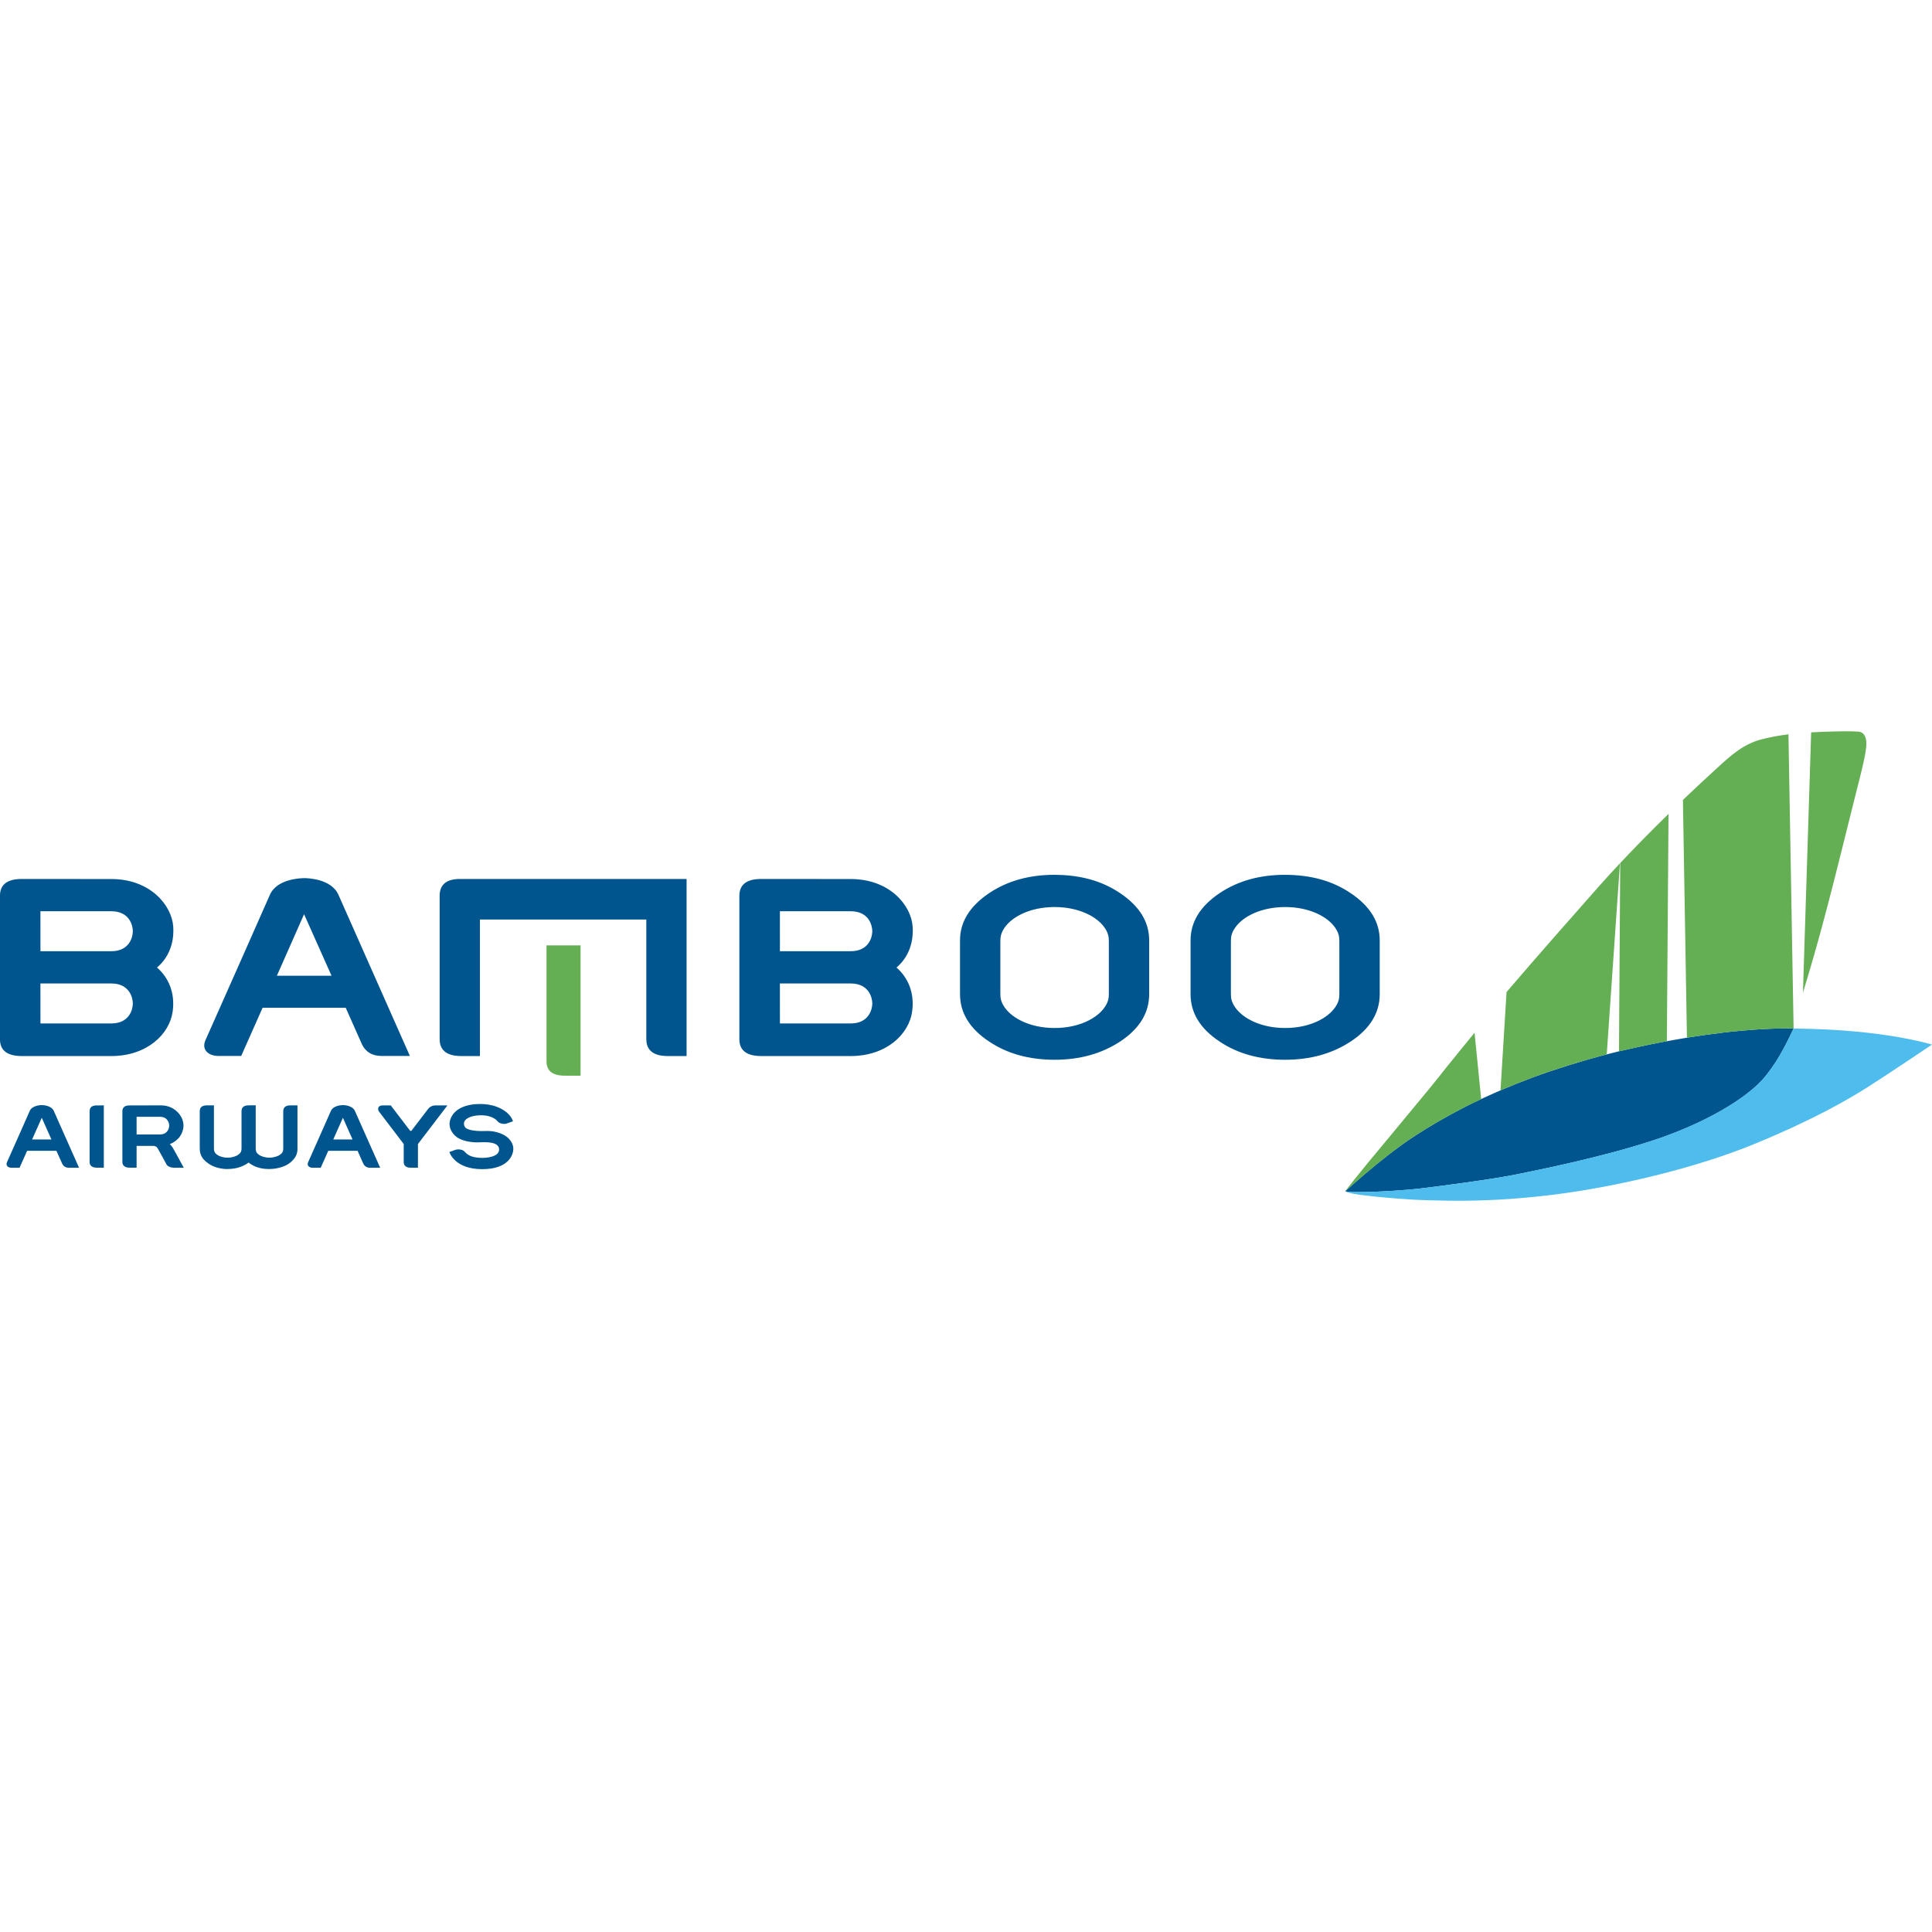
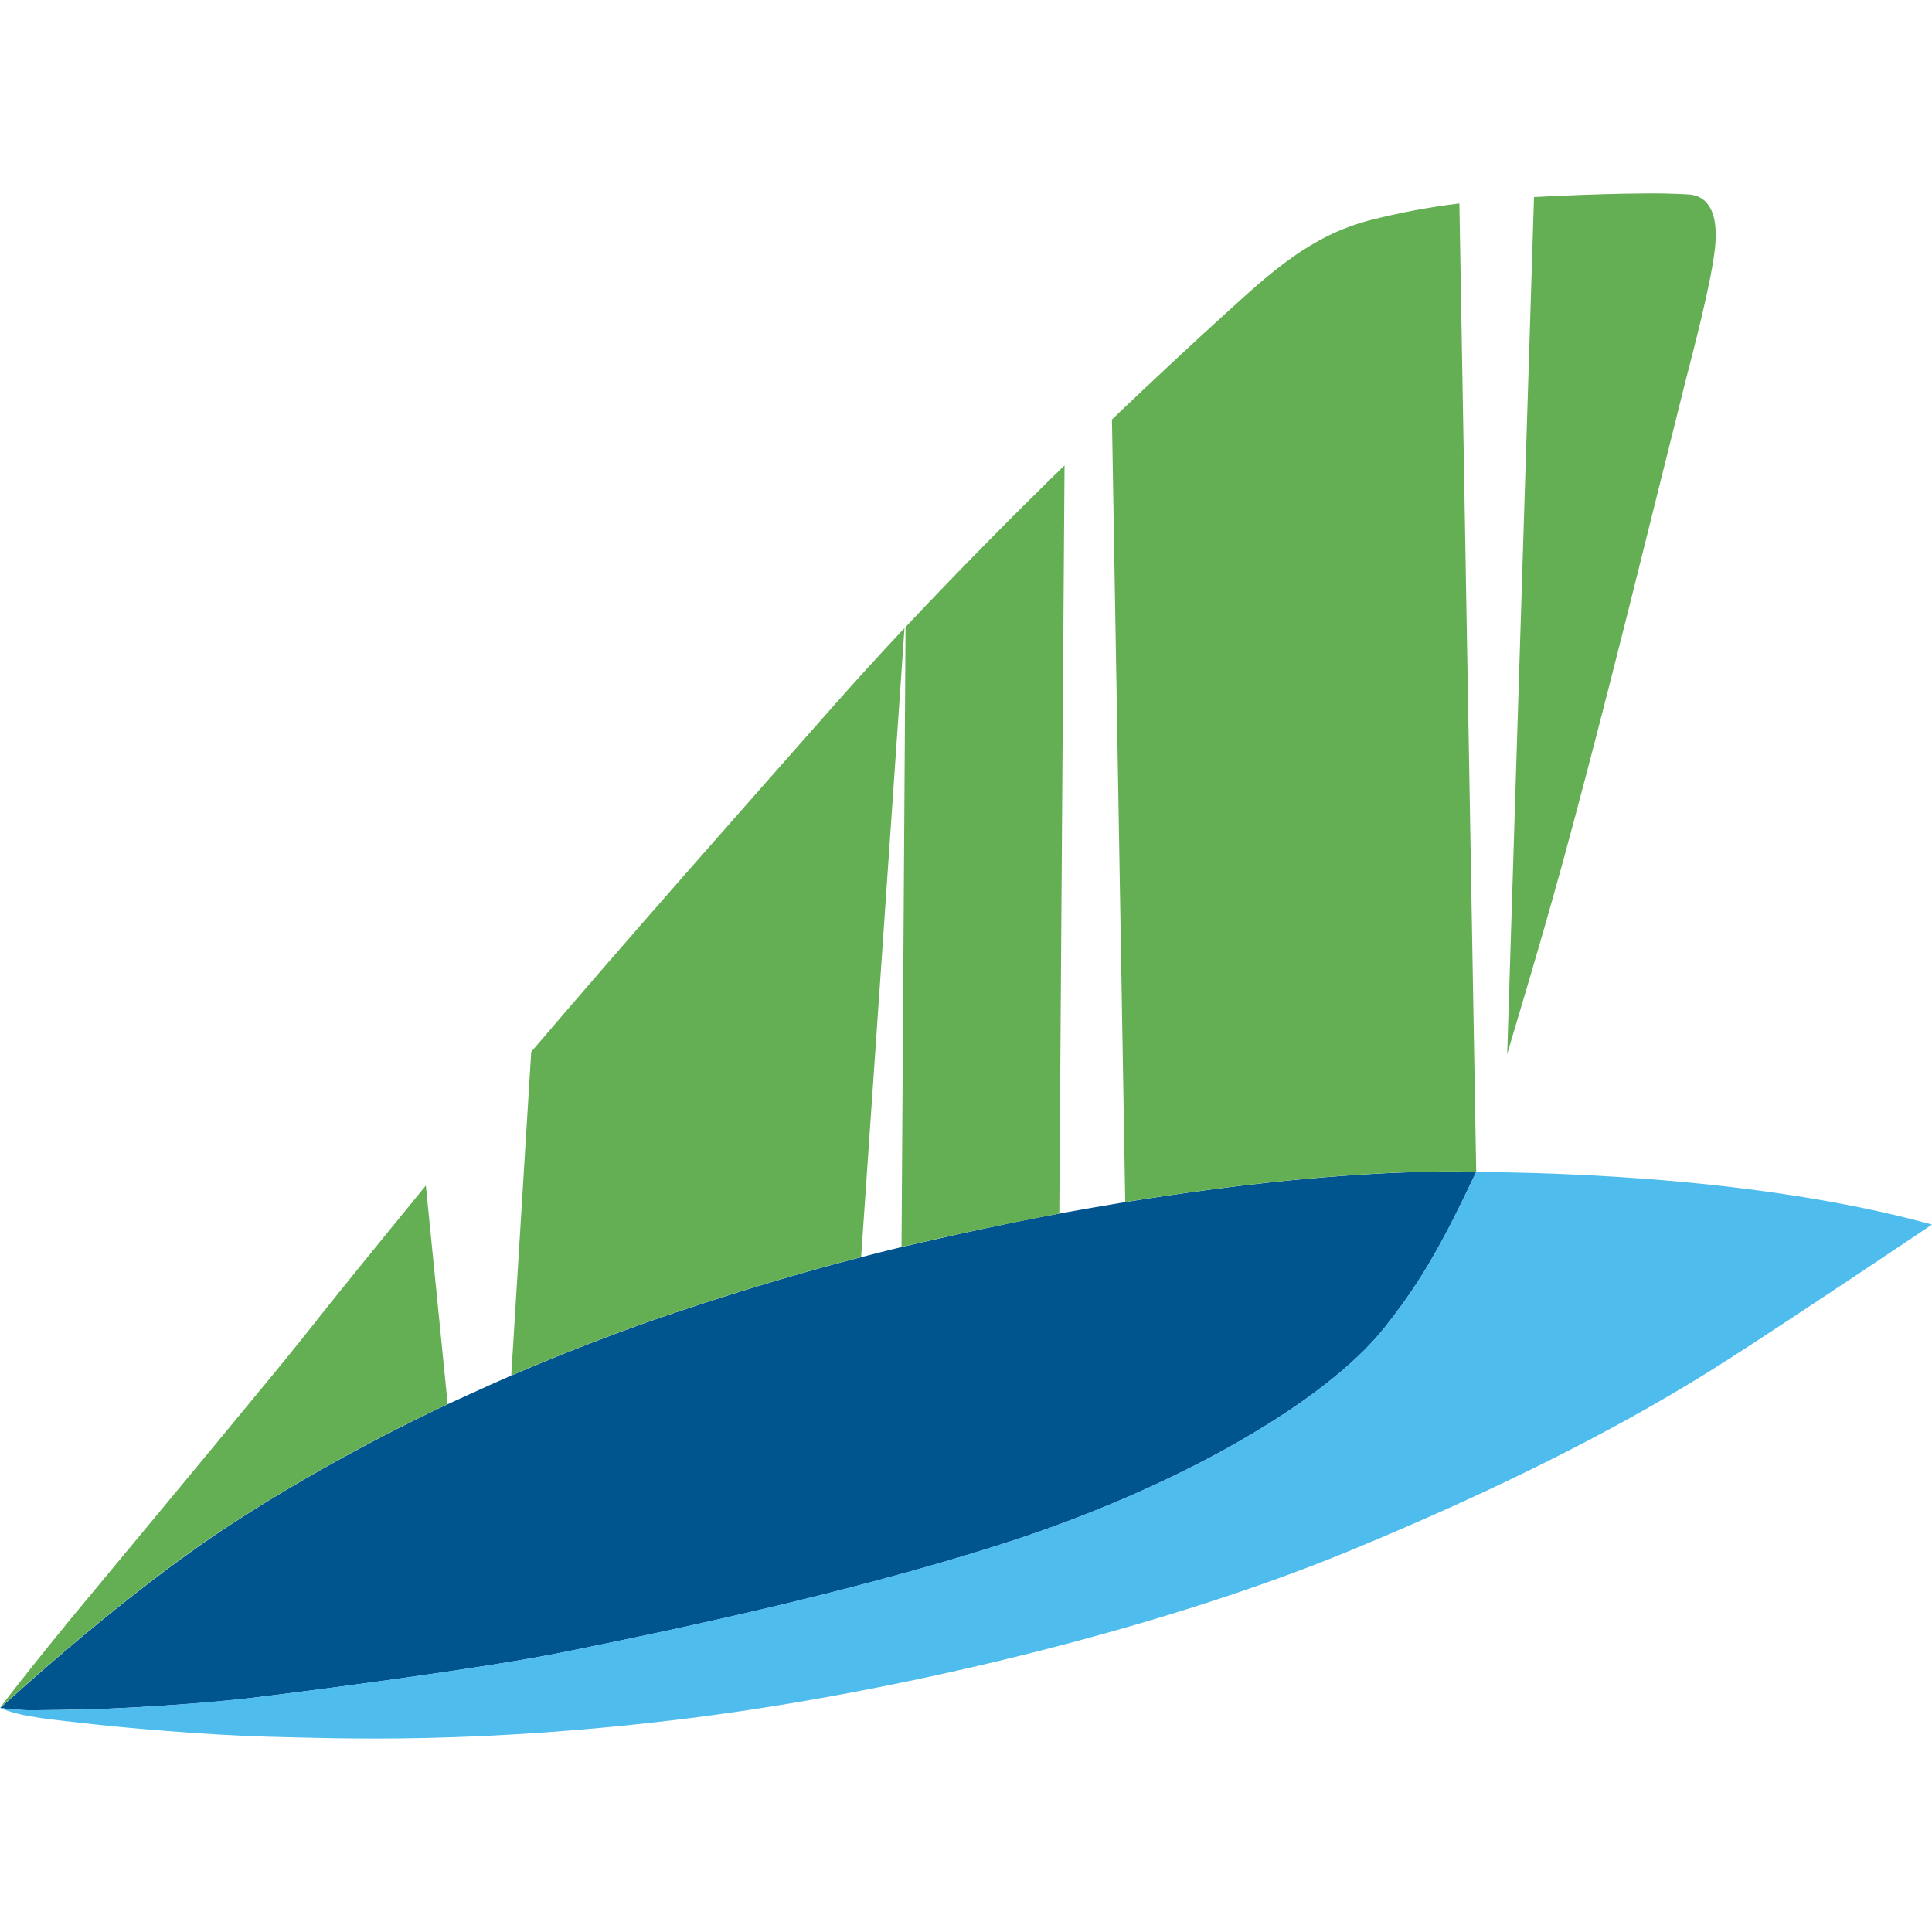
- <svg xmlns="http://www.w3.org/2000/svg" role="img" viewBox="0 0 64 64">
-   <path fill="#00558e" d="M34.935 28.979c-.842 0-1.563.202-2.166.606-.643.431-.967.953-.967 1.566v1.781c0 .623.323 1.148.967 1.572.599.401 1.32.602 2.166.602.832 0 1.555-.201 2.168-.602.643-.424.965-.949.965-1.572v-1.781c0-.613-.321-1.135-.965-1.566a3.382 3.382 0 0 0-1-.457c-.361-.099-.751-.148-1.168-.148zm7.637 0c-.842 0-1.565.202-2.168.606-.643.431-.965.953-.965 1.566v1.781c0 .623.321 1.148.965 1.572.599.401 1.322.602 2.168.602.832 0 1.555-.201 2.168-.602.643-.424.965-.949.965-1.572v-1.781c0-.613-.321-1.135-.965-1.566a3.382 3.382 0 0 0-1-.457c-.361-.099-.751-.148-1.168-.148zm-32.496.111c-.092 0-.897.013-1.135.551-.19.429-1.573 3.563-2.133 4.812-.14.311.085.527.428.527h.754l.709-1.596h2.754s.383.863.523 1.178c.14.316.393.418.664.418h.938s-2.129-4.802-2.367-5.34c-.238-.538-1.043-.551-1.135-.551zm-9.352.027c-.483 0-.725.185-.725.555v4.756c0 .369.242.555.725.555h2.963c1.183 0 1.931-.726 2.033-1.476.086-.631-.143-1.128-.519-1.457.347-.29.579-.757.537-1.361-.048-.694-.755-1.57-2.051-1.57Zm14.508 0c-.465 0-.668.208-.668.555v4.754c0 .514.471.557.719.557h.615V30.461h5.512v3.965c0 .514.469.557.717.557h.617v-5.865zm9.986 0c-.483 0-.725.185-.725.555v4.756c0 .369.242.555.725.555h2.963c1.183 0 1.933-.726 2.035-1.476.086-.631-.143-1.128-.519-1.457.347-.29.577-.757.535-1.361-.048-.694-.755-1.57-2.051-1.57zm9.717.93c.807 0 1.405.32 1.654.68.133.192.143.323.143.463v1.721c0 .141-.009.269-.143.461-.249.36-.847.682-1.654.682-.807 0-1.405-.322-1.654-.682-.133-.192-.143-.321-.143-.461v-1.721c0-.141.01-.271.142-.463.249-.36.847-.68 1.654-.68zm7.637 0c.807 0 1.405.32 1.654.68.133.192.142.323.142.463v1.721c0 .141-.009.269-.142.461-.249.36-.847.682-1.654.682-.807 0-1.405-.322-1.654-.682-.133-.192-.143-.321-.143-.461v-1.721c0-.141.009-.271.143-.463.249-.36.847-.68 1.654-.68zm-41.233.139h2.348c.6 0 .713.468.713.662 0 .195-.112.662-.713.662H1.34Zm24.496 0h2.346c.601 0 .715.468.715.662 0 .195-.114.662-.715.662H25.836zm-15.762.098.91 2.039H9.172Zm-8.734 2.295h2.348c.6 0 .713.468.713.662s-.112.662-.713.662H1.34Zm24.496 0h2.346c.601 0 .715.468.715.662s-.114.662-.715.662H25.836zm33.375 1.488c-.279-.002-.781.009-1.533.076-.855.077-1.702.217-1.795.232a32.62 32.62 0 0 0-.664.115c-.654.119-1.46.305-1.588.336-.128.03-.27.068-.406.102-.306.078-.96.254-1.867.557-.828.276-1.597.612-1.652.635-.113.048-.258.112-.641.287-.192.088-1.169.551-2.182 1.211-.593.386-1.195.87-1.647 1.254-.318.27-.561.49-.676.592 0 0 .081.011.104.014.022.002.135.011.184.012.049.001.52-.004.711-.012.191-.008.939-.042 1.508-.109.569-.068 2.352-.299 3.148-.461.796-.162 2.774-.555 4.481-1.107 1.706-.551 3.195-1.406 3.795-2.158.279-.35.442-.628.572-.867.15-.274.253-.495.353-.703-.044-.001-.112-.004-.205-.004zm-43.31 2.504c-.434 0-.854.14-.982.512-.096.275.093.538.305.641.226.109.511.125.674.117.217-.011.617-.019.637.221.02.253-.401.312-.66.291-.218-.018-.34-.065-.445-.162-.017-.016-.058-.086-.16-.107-.076-.017-.151-.007-.19.008-.061.025-.193.068-.193.068s.163.57 1.086.57c.923 0 1.033-.524 1.033-.674 0-.15-.095-.388-.435-.514-.34-.126-.514-.052-.797-.082-.282-.03-.404-.082-.404-.24 0-.159.225-.265.527-.275.302-.009.451.09.504.123.053.033.072.075.123.113.051.039.168.065.248.041.079-.025.223-.08.223-.08-.075-.216-.283-.382-.529-.475-.183-.071-.388-.096-.562-.096zm-14.516.037c-.032 0-.316.005-.4.195-.067.151-.554 1.256-.752 1.695-.049.11.03.186.15.186h.266l.25-.562h.971s.136.304.186.416c.05.111.139.146.234.146h.33s-.752-1.691-.836-1.881c-.084-.189-.366-.195-.398-.195zm9.976 0c-.032 0-.316.005-.4.195-.067.151-.554 1.256-.752 1.695-.049.11.03.186.15.186h.266l.25-.562h.971s.136.304.185.416c.05.111.139.146.234.146h.33s-.752-1.691-.836-1.881c-.084-.189-.366-.195-.398-.195zm-3.125.008c-.164 0-.234.074-.234.195v1.232c0 .131-.055.168-.117.215-.043.033-.185.092-.34.092s-.282-.049-.34-.09c-.057-.041-.117-.084-.117-.217V36.617h-.236c-.164 0-.234.073-.234.195v1.23c0 .246.115.383.303.512.187.128.441.172.598.172.156 0 .454-.018.719-.215.235.198.55.215.666.215.116 0 .489-.015.738-.236.198-.176.213-.323.213-.447V36.617H9.619c-.164 0-.236.073-.236.195v1.23c0 .131-.053.168-.115.215-.043.033-.185.092-.34.092s-.284-.049-.342-.09c-.057-.041-.115-.084-.115-.217v-1.428Zm-5.033.002c-.164 0-.234.074-.234.195v1.674c0 .181.165.195.252.195h.219V36.617zm1.086 0c-.164 0-.234.074-.234.195v1.674c0 .181.167.195.254.195h.217v-.723h.547c.063 0 .118.021.154.086.036.065.27.485.293.533.023.048.125.105.244.105h.324s-.344-.637-.371-.674c-.027-.036-.062-.085-.092-.107.079-.036.371-.153.443-.506.072-.353-.213-.67-.51-.748-.087-.028-.171-.031-.225-.031h-.043zm8.389 0c-.057 0-.118.017-.141.066-.023.05-.005.104.014.131.019.027.824 1.082.824 1.082v.594c0 .181.167.193.254.193h.217v-.787l.977-1.279h-.391c-.109 0-.195.047-.252.121-.057.074-.553.723-.553.723h-.037l-.644-.844zm-8.152.377h.769c.262 0 .311.206.311.291 0 .086-.049.295-.311.295h-.769Zm-3.141.033.32.719h-.641zm9.975 0 .32.719h-.639z" />
-   <path fill="#4ebcec" d="M59.415 34.07c-.1.208-.202.429-.353.704-.131.239-.294.517-.574.867-.6.752-2.088 1.606-3.794 2.157-1.706.551-3.685.947-4.481 1.109-.796.162-2.579.393-3.148.46-.569.067-1.317.102-1.508.11-.191.008-.661.013-.71.012-.049-.001-.162-.01-.184-.011-.022-.002-.104-.014-.104-.014s.034.017.081.033c.048.015.121.034.167.043.047.009.16.029.256.042.096.012.513.058.578.065.066.007.965.096 1.649.112.684.016 2.086.078 4.213-.189 2.017-.253 4.663-.868 6.647-1.688 1.983-.819 3.118-1.486 3.773-1.904.655-.418 2.079-1.376 2.079-1.376-1.909-.526-4.218-.522-4.586-.531z" />
-   <path fill="#64ae53" d="M61.102 24.225c-.504.003-1.105.035-1.105.035l-.272 8.627c.014-.055.298-.968.57-1.965.317-1.158.631-2.426.664-2.558.062-.247.503-2.021.565-2.262.061-.241.26-.989.295-1.342.05-.51-.214-.521-.272-.525-.12-.008-.277-.011-.445-.01zm-1.857.1c-.301.038-.599.091-.896.168-.599.156-1.002.524-1.447.93-.37.337-.736.678-1.098 1.023-.018.018-.036.035-.055.053l.133 7.877c.093-.015.94-.155 1.795-.232 1.003-.09 1.563-.077 1.738-.072zm-3.973 2.637c-.553.54-1.099 1.094-1.6 1.627l-.041 6.238c.128-.03.932-.217 1.586-.336zm-1.609 1.637a34.254 34.254 0 0 0-.703.769c-1.005 1.138-2.045 2.315-3.053 3.494l-.201 3.258c.056-.023.824-.358 1.652-.635.907-.303 1.561-.479 1.867-.557zm-35.559 2.719V35.164c0 .434.397.469.607.469h.521v-4.316zm30.742 2.893s-.675.826-.957 1.178c-.076.095-.278.355-.543.678-.716.871-1.867 2.252-2.055 2.48-.257.312-.634.783-.732.92.115-.103.36-.324.678-.594.452-.384 1.052-.868 1.645-1.254 1.013-.66 1.992-1.121 2.184-1.209z" />
+ <svg xmlns="http://www.w3.org/2000/svg" role="img" viewBox="0 0 24 24">
+   <path fill="#00558e" d="M.357 21.246c.06 0 .641-.006.876-.015.236-.01 1.16-.052 1.862-.135.702-.084 2.903-.368 3.886-.568.982-.2 3.425-.687 5.531-1.368 2.107-.682 3.943-1.735 4.684-2.663.345-.432.547-.775.708-1.07.185-.339.31-.612.435-.87-.216-.005-.907-.022-2.145.09-1.054.095-2.101.268-2.215.286-.219.036-.572.097-.82.142-.807.148-1.802.379-1.958.416-.158.037-.335.083-.502.126-.379.096-1.184.311-2.304.686-1.023.341-1.974.755-2.042.784-.14.06-.318.14-.79.356-.236.109-1.443.678-2.693 1.493-.73.477-1.474 1.074-2.032 1.548-.392.333-.694.606-.835.732l.128.017c.026.001.165.012.226.013z" />
+   <path fill="#4ebcec" d="M18.338 14.557c-.124.256-.25.53-.435.868a7.011 7.011 0 0 1-.708 1.071c-.74.928-2.577 1.982-4.684 2.663-2.107.681-4.549 1.168-5.53 1.368-.983.2-3.184.484-3.887.568a28.35 28.35 0 0 1-1.862.135c-.235.01-.816.016-.876.015-.06-.001-.2-.012-.228-.014L0 21.214s.041.021.1.04c.059.02.149.043.207.054.058.01.197.036.316.05.118.015.632.072.713.08.082.008 1.191.118 2.035.137.845.02 2.576.096 5.201-.232 2.49-.312 5.757-1.072 8.205-2.083 2.448-1.012 3.849-1.835 4.656-2.35.808-.516 2.567-1.698 2.567-1.698-2.357-.65-5.207-.643-5.662-.655Z" />
+   <path fill="#64ae53" d="M20.42 2.403c-.62.004-1.364.045-1.364.045l-.333 10.647c.016-.069.365-1.197.702-2.427.39-1.429.778-2.992.82-3.156l.697-2.794c.076-.297.322-1.219.364-1.655.06-.63-.266-.643-.336-.648a8.002 8.002 0 0 0-.55-.012zm-2.291.124a8.808 8.808 0 0 0-1.108.208c-.74.192-1.234.648-1.784 1.148-.457.415-.908.836-1.355 1.262l-.069.066.165 9.721c.114-.018 1.16-.19 2.216-.286 1.237-.112 1.928-.095 2.144-.09zm-4.905 3.254a65.028 65.028 0 0 0-1.975 2.008l-.05 7.701a45.616 45.616 0 0 1 1.96-.415zm-1.988 2.021c-.305.325-.595.643-.867.95-1.24 1.405-2.527 2.858-3.77 4.314l-.248 4.02c.068-.03 1.02-.443 2.042-.784 1.12-.375 1.925-.59 2.304-.686zM5.29 14.727s-.832 1.019-1.18 1.453c-.095.118-.343.438-.67.836-.883 1.076-2.305 2.782-2.536 3.063-.317.385-.781.967-.903 1.135.141-.126.442-.398.834-.73.558-.475 1.301-1.072 2.032-1.549a22.89 22.89 0 0 1 2.694-1.493Z" />
</svg>
